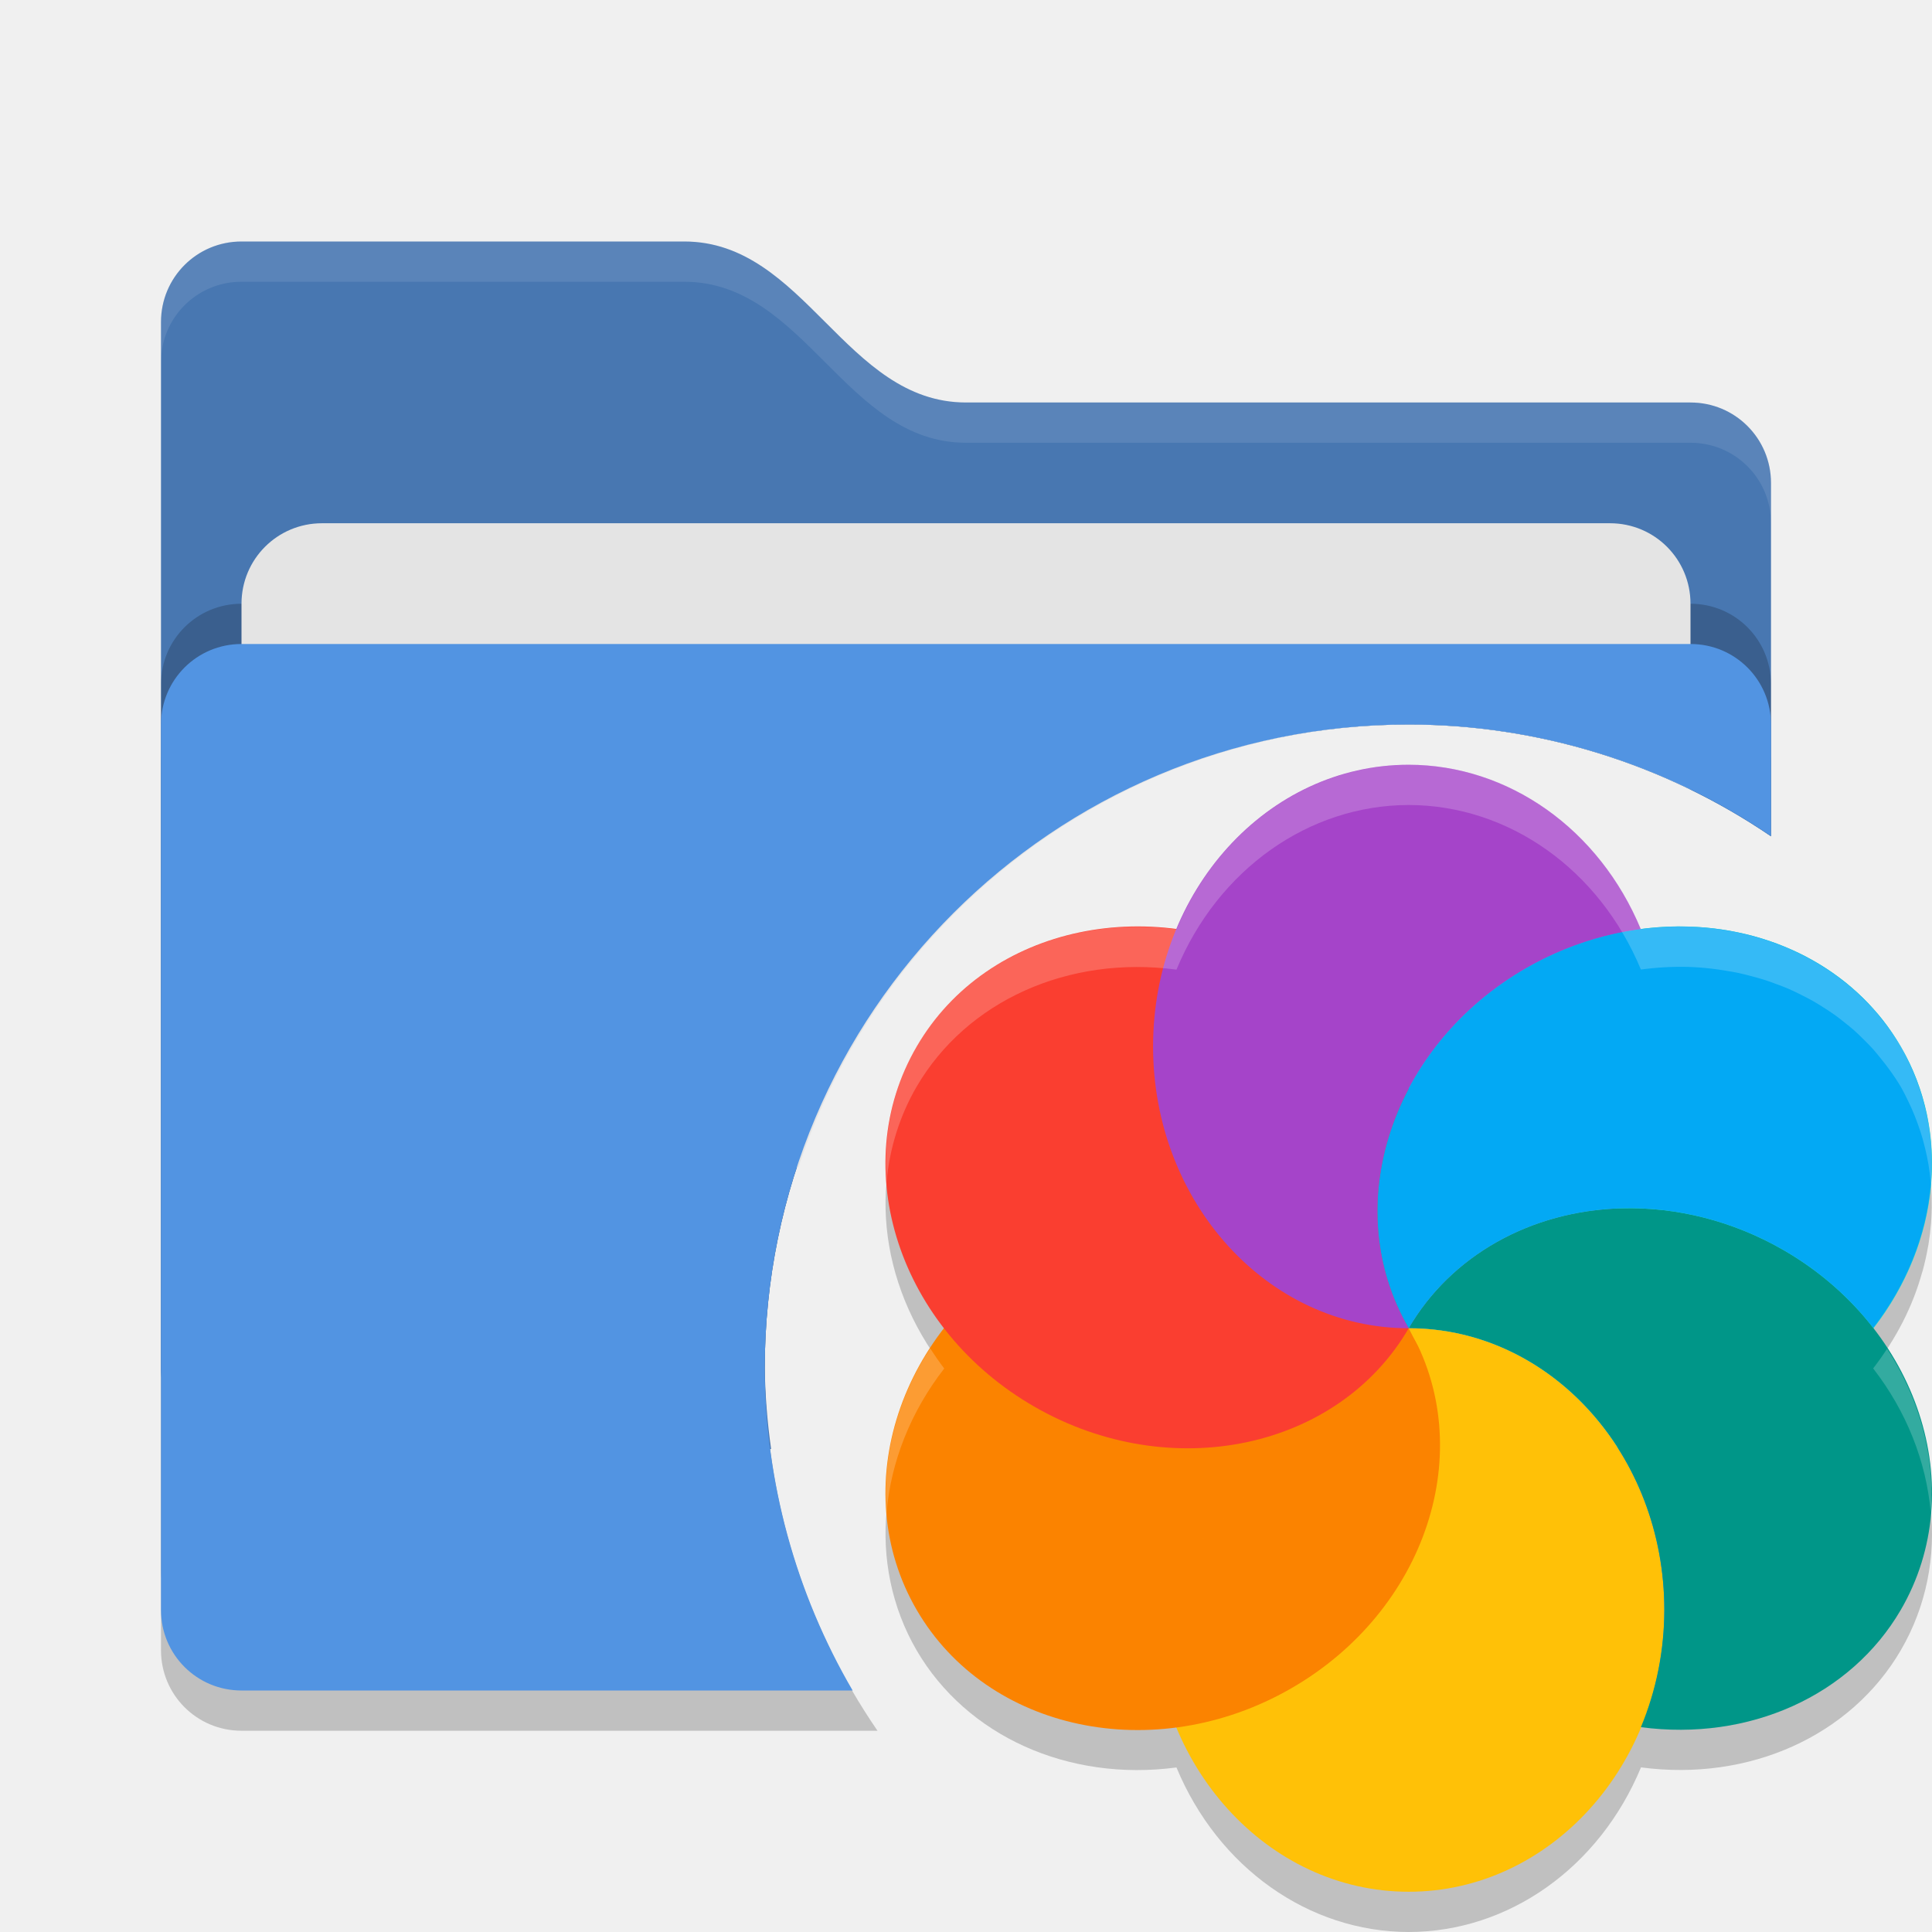
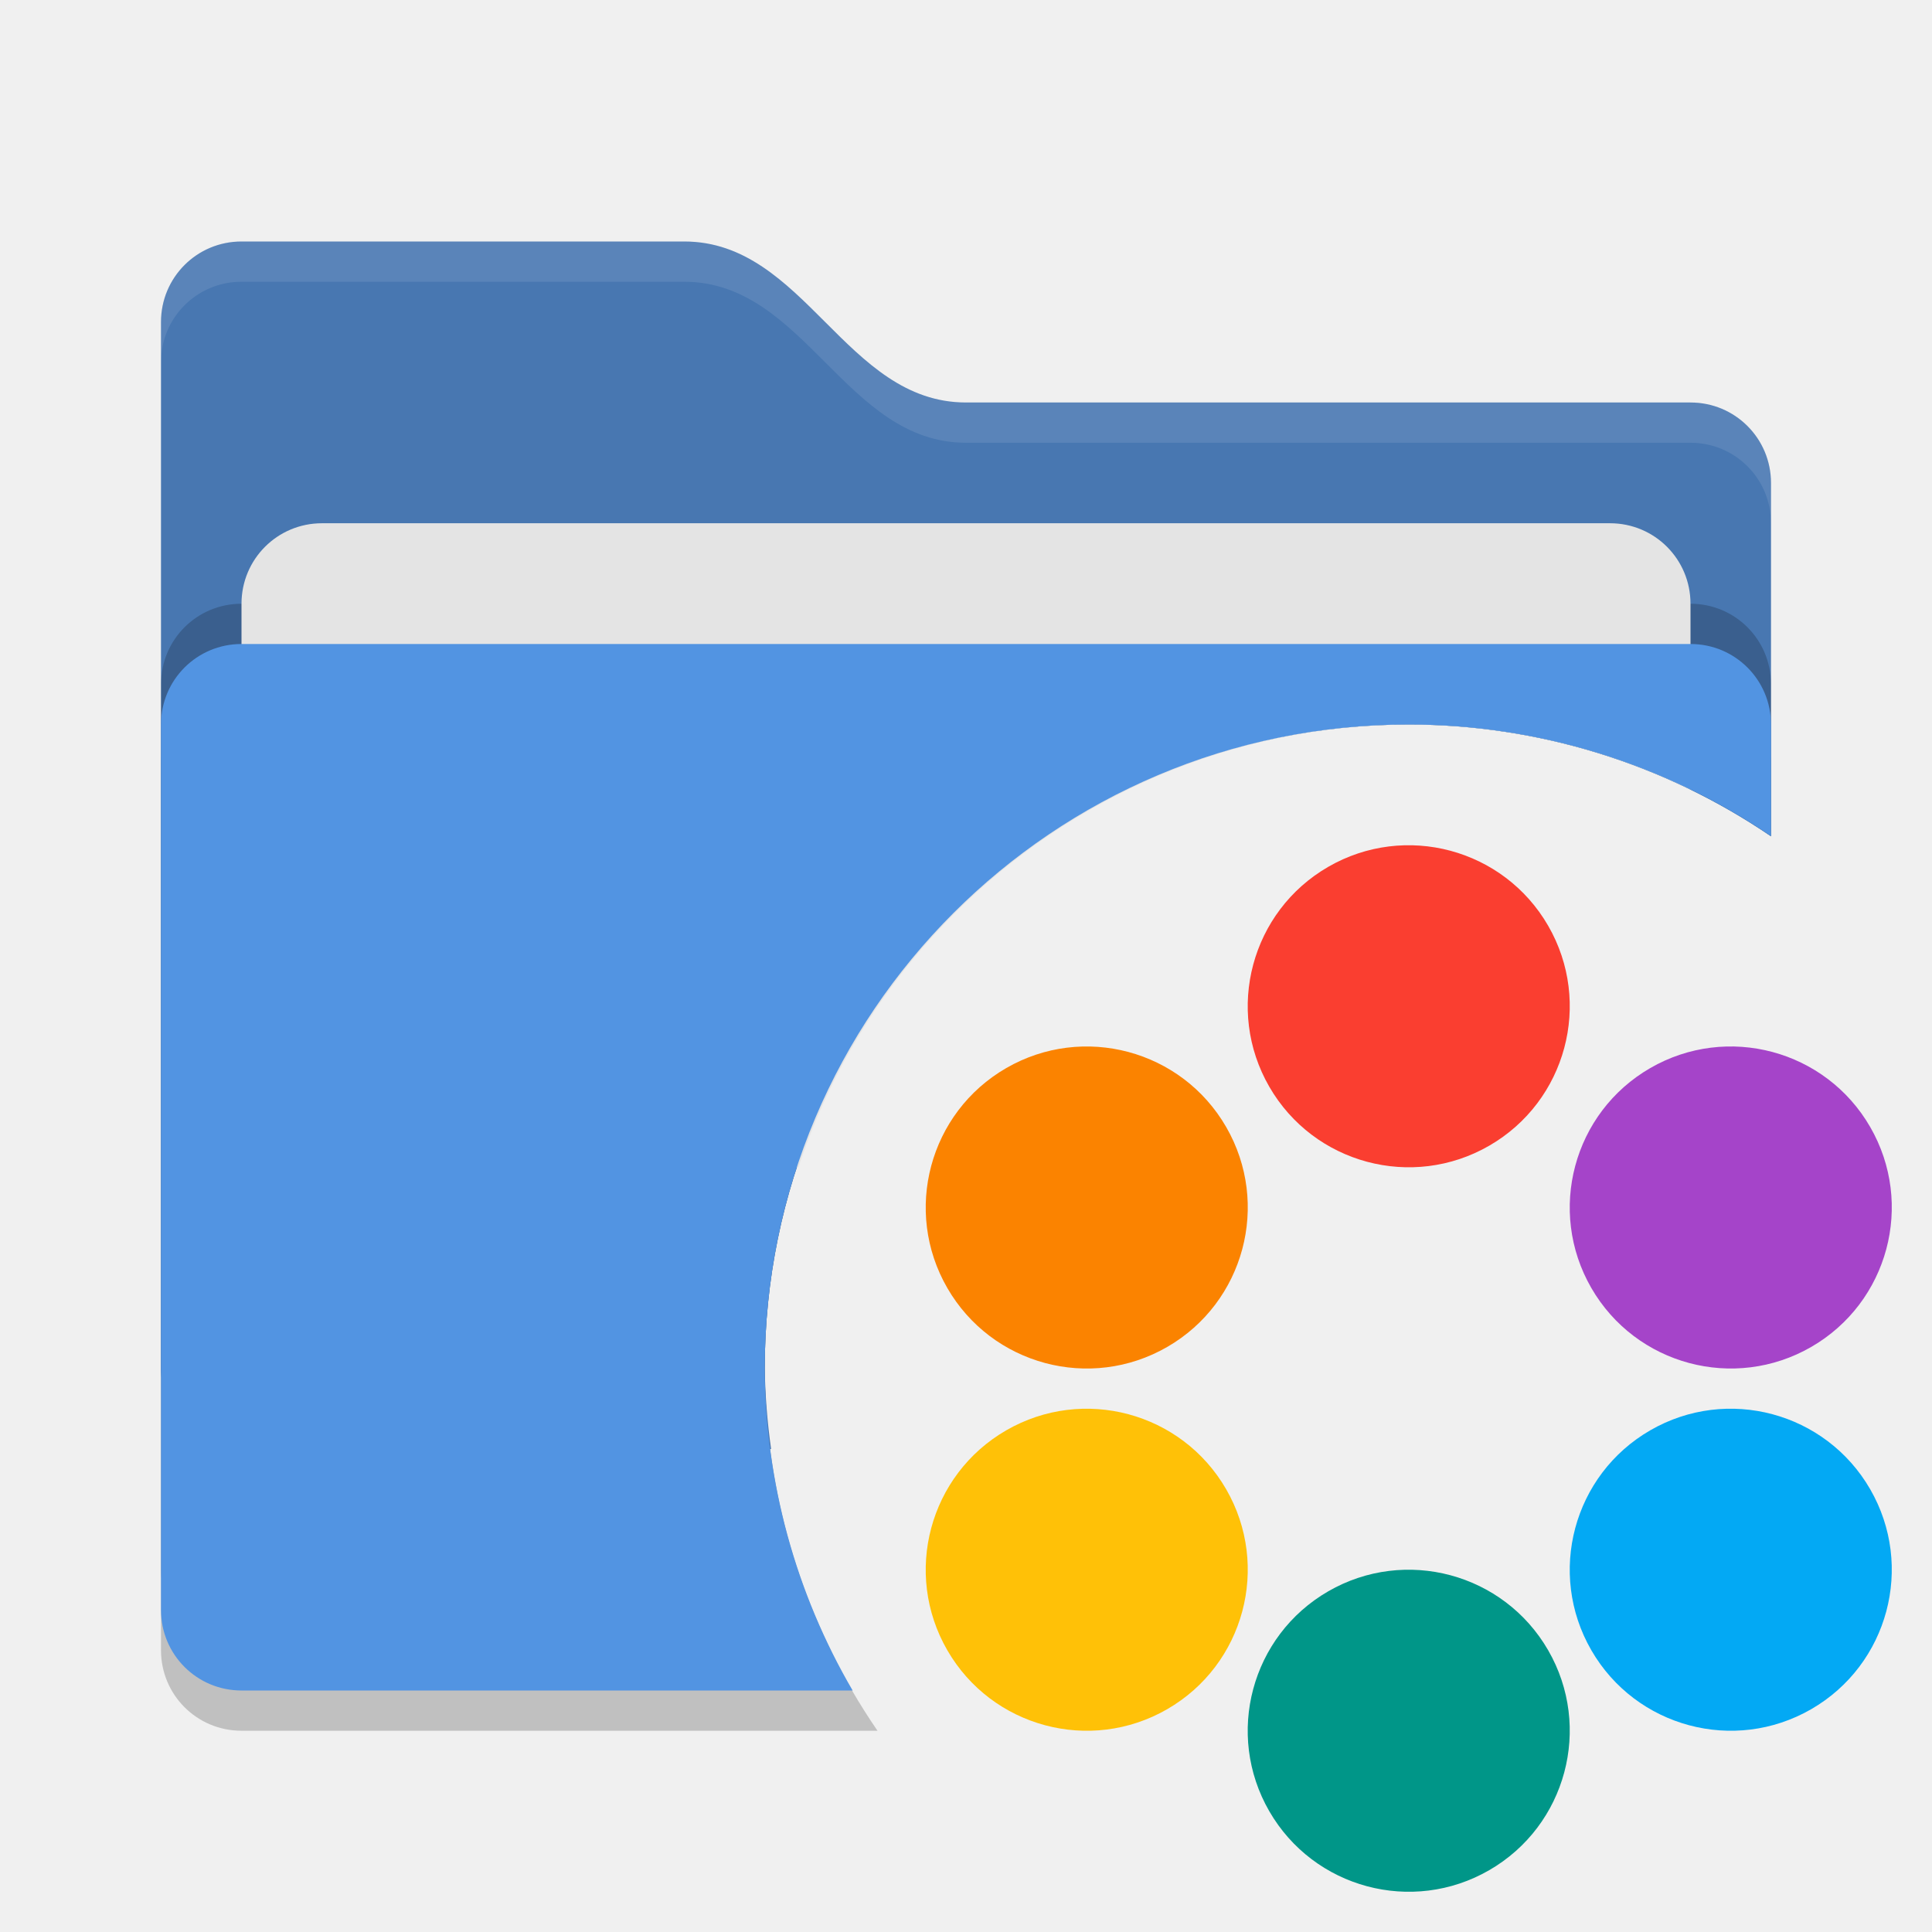
<svg xmlns="http://www.w3.org/2000/svg" width="48" height="48" version="1" id="svg16">
  <defs id="defs20" />
  <g id="layer1">
    <path id="rect2" style="display:inline;opacity:0.2" d="m 6,17 c -1.108,0 -2,0.892 -2,2 v 22 c 0,1.108 0.892,2 2,2 H 21.801 A 16,16 0 0 1 19,34 16,16 0 0 1 35,18 16,16 0 0 1 44,20.775 V 19 c 0,-1.108 -0.892,-2 -2,-2 z" />
    <path id="path4" style="display:inline;fill:#4877b1" d="M 6,6 C 4.892,6 4,6.892 4,8 v 26 c 0,1.108 0.892,2 2,2 H 19.158 A 16,16 0 0 1 19,34 16,16 0 0 1 35,18 16,16 0 0 1 44,20.779 V 12 c 0,-1.108 -0.892,-2 -2,-2 H 24 C 21,10 20,6 17,6 Z" />
    <path id="rect6" style="display:inline;opacity:0.2" d="m 6,15 c -1.108,0 -2,0.892 -2,2 v 22 c 0,1.108 0.892,2 2,2 H 20.639 A 16,16 0 0 1 19,34 16,16 0 0 1 35,18 16,16 0 0 1 44,20.775 V 17 c 0,-1.108 -0.892,-2 -2,-2 z" />
    <path id="rect8" style="display:inline;fill:#e4e4e4" d="m 8,13 c -1.108,0 -2,0.892 -2,2 v 12 c 0,1.108 0.892,2 2,2 H 19.838 A 16,16 0 0 1 35,18 16,16 0 0 1 42,19.615 V 15 c 0,-1.108 -0.892,-2 -2,-2 z" />
    <path id="rect10" style="display:inline;fill:#5294e2" d="m 6,16 c -1.108,0 -2,0.892 -2,2 v 22 c 0,1.108 0.892,2 2,2 H 21.184 A 16,16 0 0 1 19,34 16,16 0 0 1 35,18 16,16 0 0 1 44,20.775 V 18 c 0,-1.108 -0.892,-2 -2,-2 z" />
    <path style="display:inline;opacity:0.1;fill:#ffffff" d="M 6,6 C 4.892,6 4,6.892 4,8 V 9 C 4,7.892 4.892,7 6,7 h 11 c 3,0 4,4 7,4 h 18 c 1.108,0 2,0.892 2,2 v -1 c 0,-1.108 -0.892,-2 -2,-2 H 24 C 21,10 20,6 17,6 Z" id="path12" />
  </g>
-   <g id="layer3" transform="translate(1.000001)" style="display:inline">
-     <path style="display:inline;opacity:0.2" d="M 33.999,19 A 6.353,7 0 0 0 28.228,23.09 7.045,6.312 28.096 0 0 21.772,26 a 7.045,6.312 28.096 0 0 0.688,7 6.312,7.045 61.904 0 0 -0.688,7 6.312,7.045 61.904 0 0 6.457,2.912 A 6.353,7 0 0 0 33.999,47 a 6.353,7 0 0 0 5.771,-4.09 c 2.689,0.357 5.21,-0.779 6.455,-2.91 1.283,-2.203 0.918,-4.935 -0.686,-7.002 a 6.312,7.045 61.904 0 0 0.399,-0.566 6.312,7.045 61.904 0 0 0,-0.002 6.312,7.045 61.904 0 0 0.338,-0.59 6.312,7.045 61.904 0 0 0.006,-0.012 6.312,7.045 61.904 0 0 0.27,-0.604 6.312,7.045 61.904 0 0 0.004,-0.01 6.312,7.045 61.904 0 0 0.195,-0.588 6.312,7.045 61.904 0 0 0.018,-0.057 6.312,7.045 61.904 0 0 0.129,-0.578 6.312,7.045 61.904 0 0 0.014,-0.072 6.312,7.045 61.904 0 0 0.064,-0.533 6.312,7.045 61.904 0 0 0.01,-0.145 6.312,7.045 61.904 0 0 0.006,-0.473 6.312,7.045 61.904 0 0 -0.006,-0.197 6.312,7.045 61.904 0 0 -0.039,-0.412 6.312,7.045 61.904 0 0 -0.033,-0.232 6.312,7.045 61.904 0 0 -0.08,-0.385 6.312,7.045 61.904 0 0 -0.061,-0.238 6.312,7.045 61.904 0 0 -0.123,-0.379 6.312,7.045 61.904 0 0 -0.082,-0.215 A 6.312,7.045 61.904 0 0 46.418,26.377 6.312,7.045 61.904 0 0 46.225,26 6.312,7.045 61.904 0 0 45.93,25.553 6.312,7.045 61.904 0 0 45.731,25.297 a 6.312,7.045 61.904 0 0 -0.199,-0.24 6.312,7.045 61.904 0 0 -0.219,-0.225 6.312,7.045 61.904 0 0 -0.234,-0.225 6.312,7.045 61.904 0 0 -0.248,-0.205 6.312,7.045 61.904 0 0 -0.246,-0.189 6.312,7.045 61.904 0 0 -0.277,-0.184 6.312,7.045 61.904 0 0 -0.274,-0.166 6.312,7.045 61.904 0 0 -0.277,-0.145 6.312,7.045 61.904 0 0 -0.315,-0.15 6.312,7.045 61.904 0 0 -0.289,-0.113 6.312,7.045 61.904 0 0 -0.318,-0.113 6.312,7.045 61.904 0 0 -0.303,-0.086 6.312,7.045 61.904 0 0 -0.358,-0.088 6.312,7.045 61.904 0 0 -0.291,-0.051 6.312,7.045 61.904 0 0 -0.365,-0.053 6.312,7.045 61.904 0 0 -0.574,-0.043 6.312,7.045 61.904 0 0 -1.174,0.066 A 6.353,7 0 0 0 33.999,19 Z" id="path2710" transform="translate(0,1)" />
-     <ellipse style="display:inline;fill:#278df2" cx="33.999" cy="32" rx="11.292" ry="11.2" id="ellipse2712" transform="translate(0,1)" />
-     <ellipse id="ellipse8-1" style="display:inline;fill:#34e0c4" cx="44.666" cy="-20.33" rx="6.313" ry="7.043" transform="matrix(0.5030557,0.864254,-0.8677789,0.4969505,0,1)" />
-     <ellipse id="ellipse10-1" style="display:inline;fill:#ffc107" cx="33.999" cy="39" rx="6.351" ry="7" transform="translate(0,1)" />
-     <ellipse id="ellipse14-4" style="display:inline;fill:#fb8300" cx="44.666" cy="-6.244" rx="6.313" ry="7.043" transform="matrix(0.5030557,0.864254,-0.8677789,0.4969505,0,1)" />
-     <ellipse id="ellipse18-7" style="display:inline;fill:#fa3e30" cx="10.873" cy="38.44" rx="6.313" ry="7.043" transform="matrix(-0.5030557,0.864254,0.8677789,0.4969505,0,1)" />
-     <path style="display:inline;fill:#a544c9" d="m 33.999,18 a 6.351,7 0 0 0 -6.351,7 6.351,7 0 0 0 6.351,7 6.312,7.044 61.85 0 1 2.936,-8.956 6.312,7.044 61.85 0 1 2.833,-0.954 A 6.351,7 0 0 0 33.999,18 Z m 0,14 A 6.351,7 0 0 0 40.037,27.159 6.351,7 0 0 1 39.183,29.028 7.044,6.312 28.15 0 0 33.999,32 Z m 6.037,-4.841 a 6.351,7 0 0 0 0.153,-0.618 6.351,7 0 0 1 -0.153,0.618 z m -0.194,-4.884 a 6.351,7 0 0 1 0.212,0.638 6.351,7 0 0 0 -0.212,-0.638 z m 0.222,0.667 a 6.351,7 0 0 1 0.13,0.554 6.351,7 0 0 0 -0.13,-0.554 z m 0.165,0.725 a 6.351,7 0 0 1 0.062,0.447 6.351,7 0 0 0 -0.062,-0.447 z m 0.092,0.726 A 6.351,7 0 0 1 40.351,25 6.351,7 0 0 0 40.322,24.393 Z m 0.015,0.916 a 6.351,7 0 0 1 -0.028,0.459 6.351,7 0 0 0 0.028,-0.459 z m -0.05,0.621 a 6.351,7 0 0 1 -0.083,0.543 6.351,7 0 0 0 0.083,-0.543 z" id="path2718" transform="translate(0,1)" />
-     <path style="display:inline;fill:#009688" d="M 39.281,29.021 C 37.024,29.084 35.048,30.199 33.999,32 c 3.508,0 6.351,3.134 6.351,7 -0.003,1.005 -0.201,1.998 -0.583,2.911 C 42.457,42.268 44.978,41.131 46.223,39 47.977,35.987 46.662,31.977 43.287,30.044 42.055,29.338 40.659,28.982 39.281,29.021 Z m 0.487,12.89 z M 33.999,32 Z" id="path2720" transform="translate(0,1)" />
-     <path id="ellipse980-8" style="display:inline;fill:#03a9f4" d="m 40.941,22.021 a 6.312,7.044 61.85 0 0 -4.006,1.023 6.312,7.044 61.85 0 0 -2.936,8.955 c 1.048,-1.801 3.025,-2.915 5.282,-2.979 1.378,-0.039 2.774,0.318 4.006,1.023 0.907,0.52 1.664,1.19 2.254,1.95 A 6.312,7.044 61.85 0 0 46.223,25 6.312,7.044 61.85 0 0 40.941,22.021 Z M 34,32 a 6.312,7.044 61.85 0 0 5.193,2.973 C 38.043,33.175 36.147,32 34,32 Z" transform="translate(0,1)" />
-     <path style="display:inline;fill:#ffc107" d="m 34,32 c -10.947,11.2 -5.474,5.6 0,0 z m 0,3.42e-4 c 1.114,2.264 3.031,3.244 5.193,2.973 C 38.043,33.175 36.147,32 34,32 Z" id="path2723" transform="translate(0,1)" />
-     <path id="ellipse845" style="display:inline;opacity:0.2;fill:#ffffff" d="M 34,18 A 6.353,7 0 0 0 28.229,22.09 7.045,6.312 28.096 0 0 21.772,25 7.045,6.312 28.096 0 0 21.026,28.367 7.045,6.312 28.096 0 1 21.772,26 7.045,6.312 28.096 0 1 28.229,23.09 6.353,7 0 0 1 34,19 a 6.353,7 0 0 1 5.768,4.088 6.312,7.045 61.904 0 1 1.174,-0.066 6.312,7.045 61.904 0 1 0.576,0.043 6.312,7.045 61.904 0 1 0.365,0.053 6.312,7.045 61.904 0 1 0.291,0.051 6.312,7.045 61.904 0 1 0.357,0.088 6.312,7.045 61.904 0 1 0.303,0.086 6.312,7.045 61.904 0 1 0.318,0.113 6.312,7.045 61.904 0 1 0.289,0.113 6.312,7.045 61.904 0 1 0.314,0.15 6.312,7.045 61.904 0 1 0.277,0.145 6.312,7.045 61.904 0 1 0.273,0.166 6.312,7.045 61.904 0 1 0.277,0.184 6.312,7.045 61.904 0 1 0.246,0.189 6.312,7.045 61.904 0 1 0.248,0.205 6.312,7.045 61.904 0 1 0.234,0.225 6.312,7.045 61.904 0 1 0.219,0.225 6.312,7.045 61.904 0 1 0.199,0.24 6.312,7.045 61.904 0 1 0.199,0.256 A 6.312,7.045 61.904 0 1 46.225,26 a 6.312,7.045 61.904 0 1 0.193,0.377 6.312,7.045 61.904 0 1 0.148,0.334 6.312,7.045 61.904 0 1 0.082,0.215 6.312,7.045 61.904 0 1 0.123,0.379 6.312,7.045 61.904 0 1 0.061,0.238 6.312,7.045 61.904 0 1 0.08,0.385 6.312,7.045 61.904 0 1 0.033,0.232 6.312,7.045 61.904 0 1 0.025,0.264 6.312,7.045 61.904 0 0 0.004,-0.037 6.312,7.045 61.904 0 0 0.01,-0.145 6.312,7.045 61.904 0 0 0.006,-0.473 6.312,7.045 61.904 0 0 -0.006,-0.197 6.312,7.045 61.904 0 0 -0.039,-0.412 6.312,7.045 61.904 0 0 -0.033,-0.232 6.312,7.045 61.904 0 0 -0.08,-0.385 6.312,7.045 61.904 0 0 -0.061,-0.238 6.312,7.045 61.904 0 0 -0.123,-0.379 6.312,7.045 61.904 0 0 -0.082,-0.215 A 6.312,7.045 61.904 0 0 46.418,25.377 6.312,7.045 61.904 0 0 46.225,25 a 6.312,7.045 61.904 0 0 -0.295,-0.447 6.312,7.045 61.904 0 0 -0.199,-0.256 6.312,7.045 61.904 0 0 -0.199,-0.24 6.312,7.045 61.904 0 0 -0.219,-0.225 6.312,7.045 61.904 0 0 -0.234,-0.225 6.312,7.045 61.904 0 0 -0.248,-0.205 6.312,7.045 61.904 0 0 -0.246,-0.189 6.312,7.045 61.904 0 0 -0.277,-0.184 6.312,7.045 61.904 0 0 -0.273,-0.166 6.312,7.045 61.904 0 0 -0.277,-0.145 6.312,7.045 61.904 0 0 -0.314,-0.15 6.312,7.045 61.904 0 0 -0.289,-0.113 6.312,7.045 61.904 0 0 -0.318,-0.113 6.312,7.045 61.904 0 0 -0.303,-0.086 6.312,7.045 61.904 0 0 -0.357,-0.088 6.312,7.045 61.904 0 0 -0.291,-0.051 6.312,7.045 61.904 0 0 -0.365,-0.053 6.312,7.045 61.904 0 0 -0.576,-0.043 6.312,7.045 61.904 0 0 -1.174,0.066 A 6.353,7 0 0 0 34,18 Z M 22.109,32.496 A 6.312,7.045 61.904 0 0 21.027,36.58 6.312,7.045 61.904 0 1 22.459,33 7.045,6.312 28.096 0 1 22.109,32.496 Z m 23.775,0.014 a 6.312,7.045 61.904 0 1 -0.346,0.488 c 0.829,1.069 1.319,2.315 1.43,3.574 0.11,-1.394 -0.277,-2.818 -1.084,-4.062 z" transform="translate(0,1)" />
+   <g id="layer2" transform="rotate(60,32.29423,33.90192)">
+     <circle style="fill:#a544c9;fill-opacity:1;fill-rule:evenodd;stroke-width:0;stroke-linejoin:round;stroke-miterlimit:1;paint-order:markers fill stroke" id="path307" cx="34.268" cy="22.679" r="4" />
+     <circle style="fill:#fa3e30;fill-opacity:1;fill-rule:evenodd;stroke-width:0;stroke-linejoin:round;stroke-miterlimit:1;paint-order:markers fill stroke" id="path307-7" cx="25.938" cy="27.108" r="4" />
+     <circle style="fill:#fb8300;fill-opacity:1;fill-rule:evenodd;stroke-width:0;stroke-linejoin:round;stroke-miterlimit:1;paint-order:markers fill stroke" id="path307-1" cx="26.268" cy="36.536" r="4" />
+     <circle style="fill:#ffc107;fill-opacity:1;fill-rule:evenodd;stroke-width:0;stroke-linejoin:round;stroke-miterlimit:1;paint-order:markers fill stroke" id="path307-3" cx="34.062" cy="41.036" r="4" />
+     <circle style="fill:#009688;fill-opacity:1;fill-rule:evenodd;stroke-width:0;stroke-linejoin:round;stroke-miterlimit:1;paint-order:markers fill stroke" id="path307-18" cx="41.526" cy="36.108" r="4" />
+     <circle style="fill:#03a9f4;fill-opacity:1;fill-rule:evenodd;stroke-width:0;stroke-linejoin:round;stroke-miterlimit:1;paint-order:markers fill stroke" id="path307-36" cx="42.062" cy="27.179" r="4" />
  </g>
</svg>
